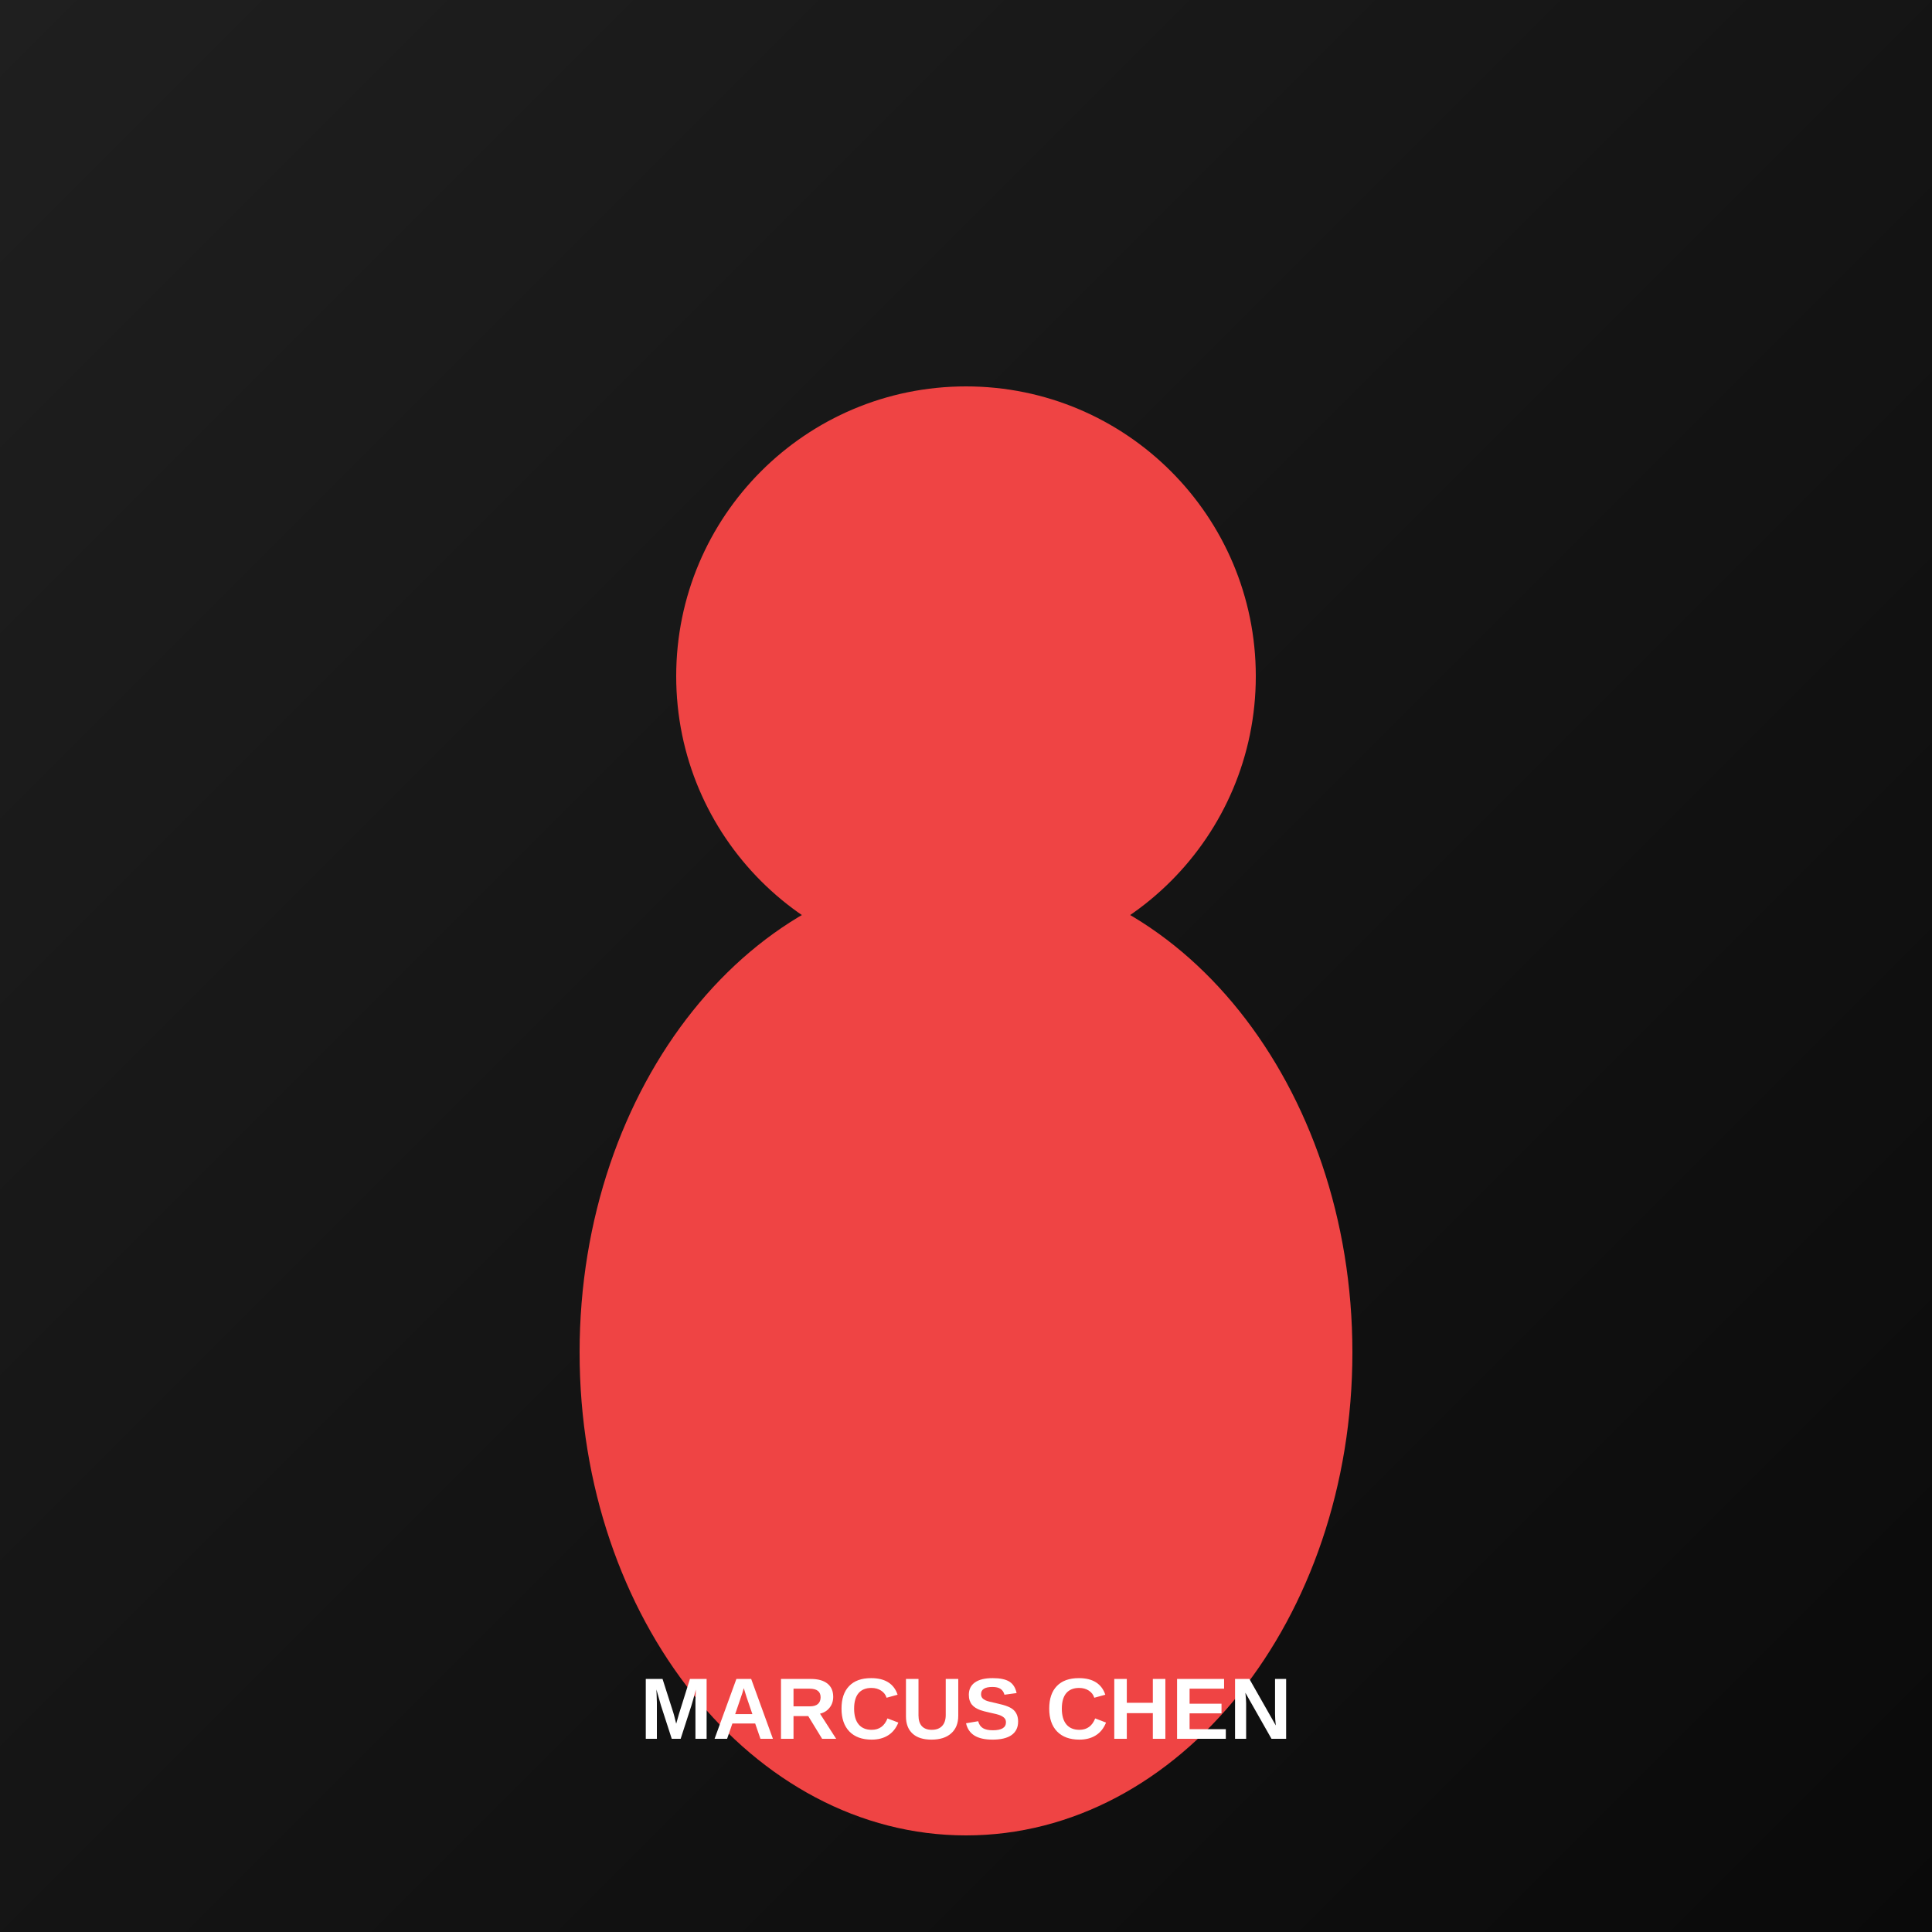
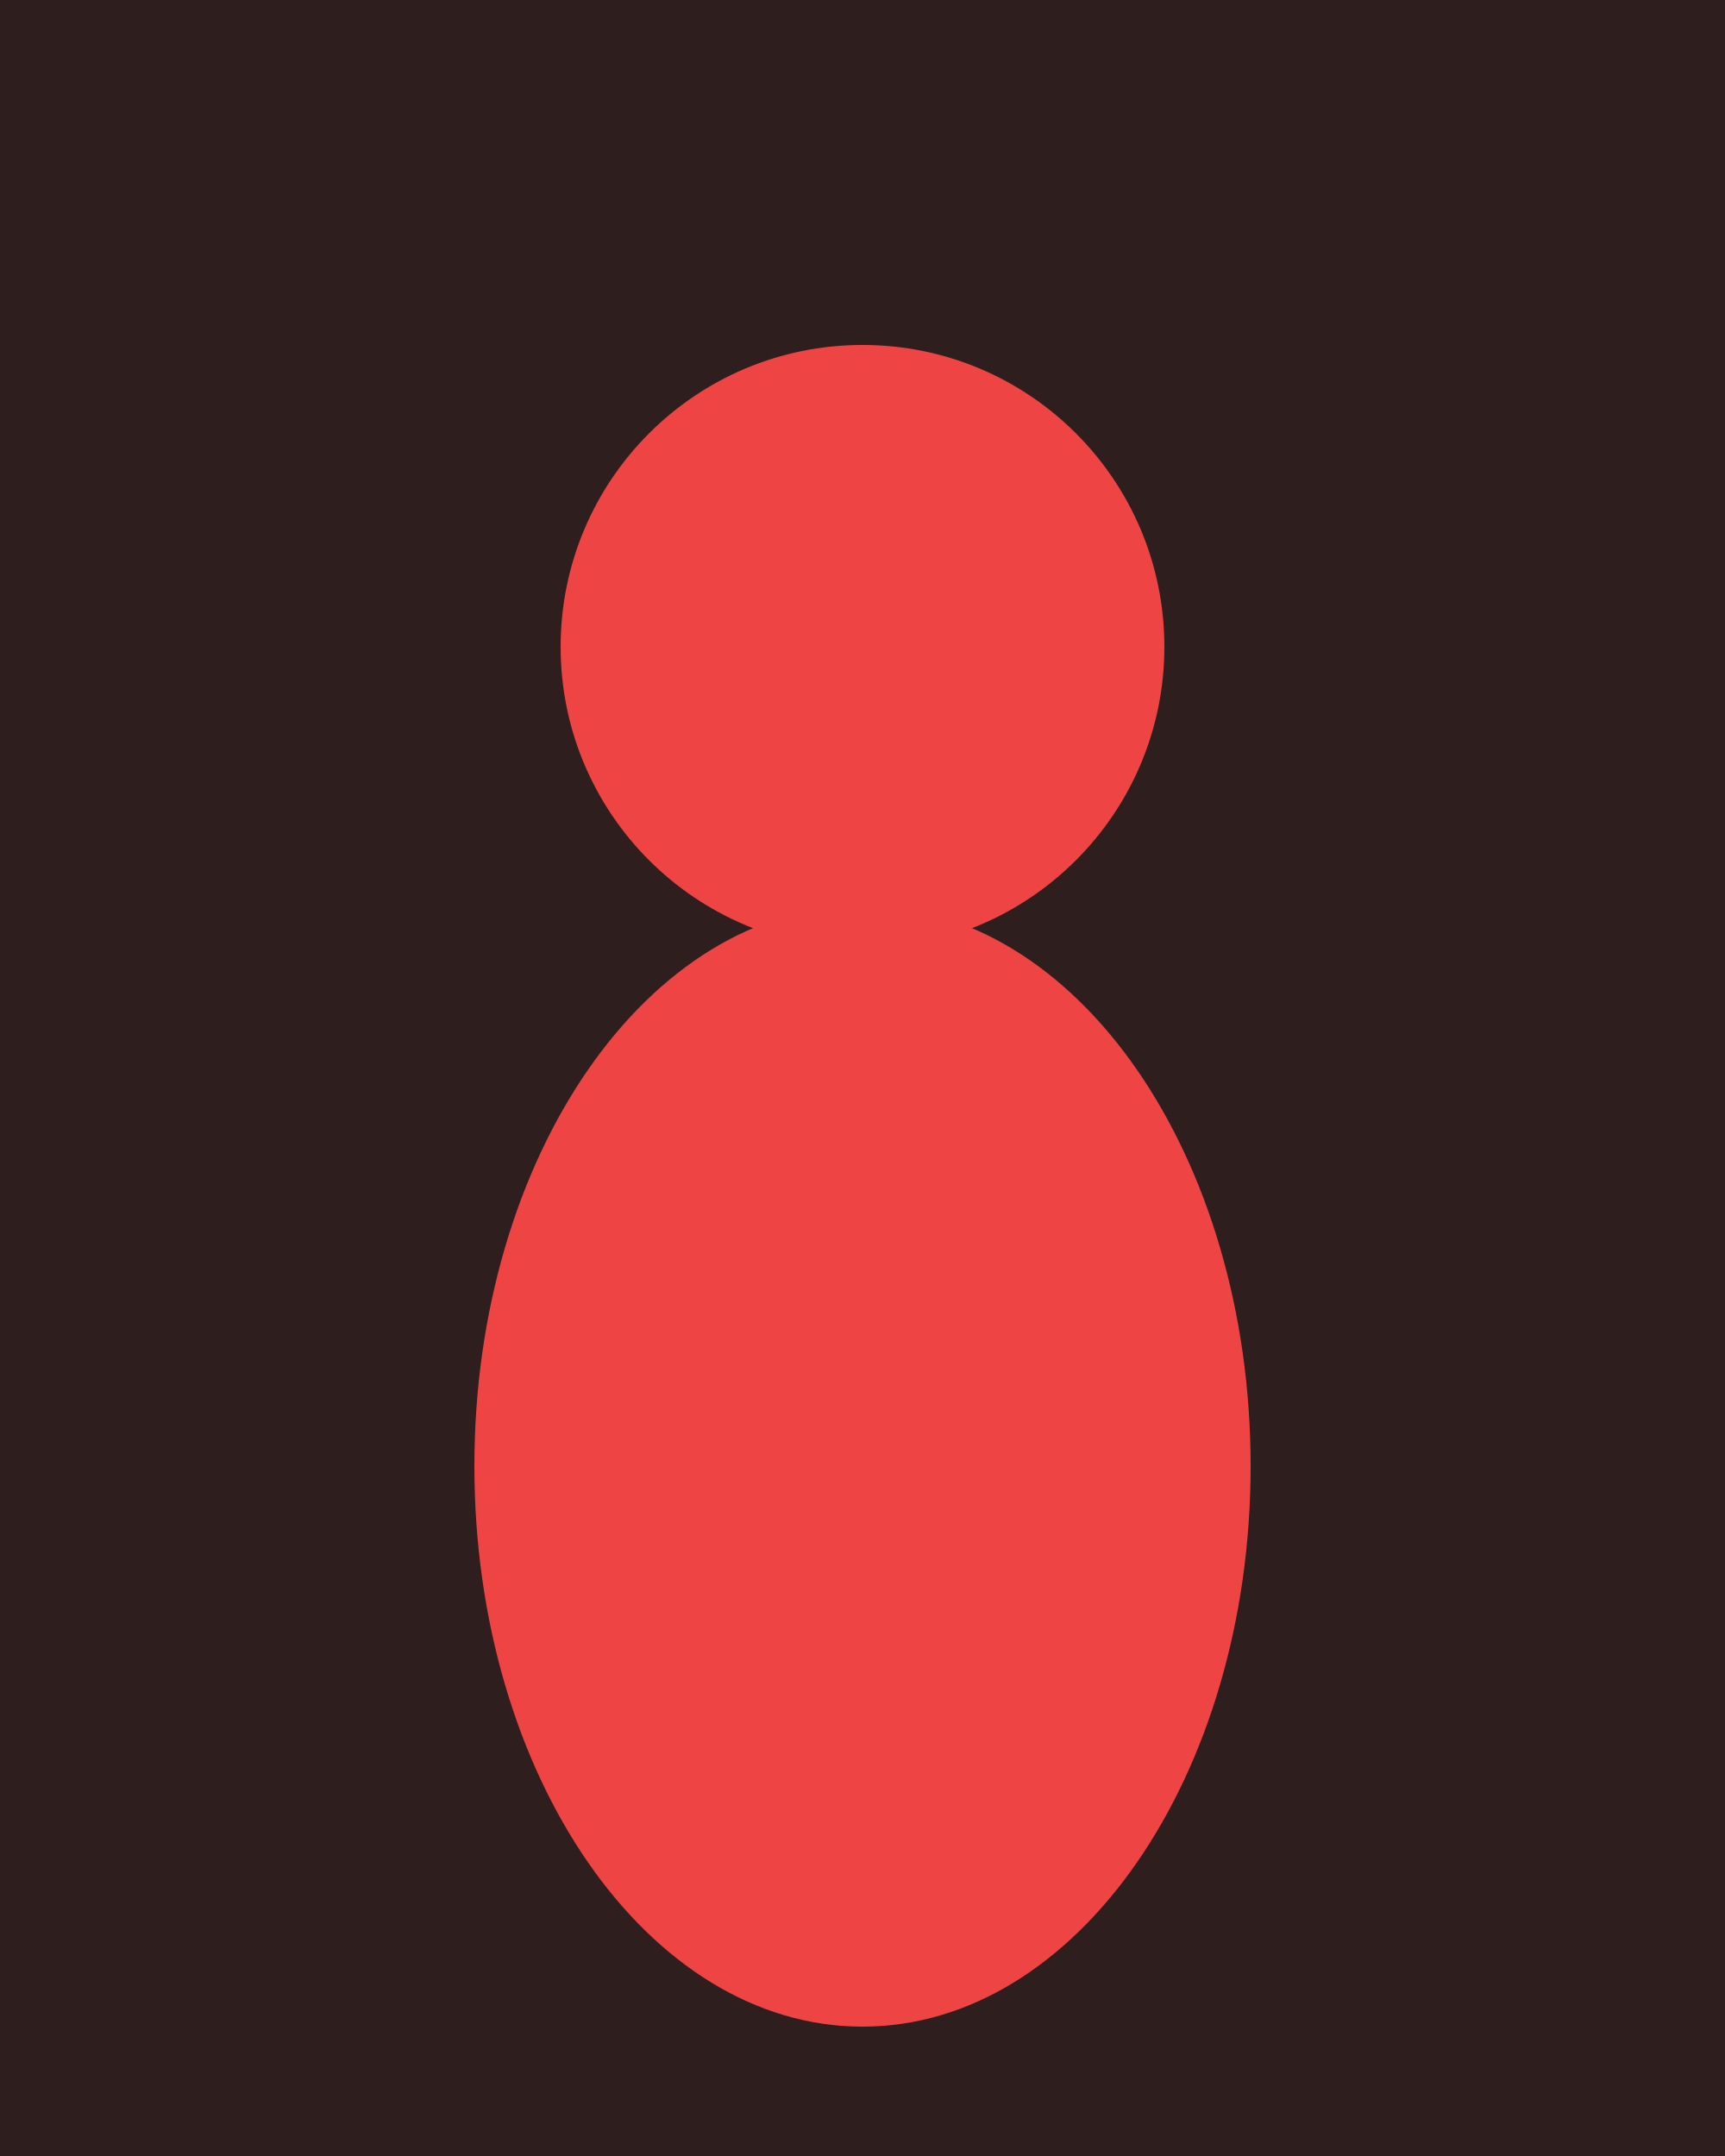
- <svg xmlns="http://www.w3.org/2000/svg" width="400" height="400">
-   <defs>
-     <linearGradient id="bg" x1="0%" y1="0%" x2="100%" y2="100%">
-       <stop offset="0%" style="stop-color:#1f1f1f" />
-       <stop offset="100%" style="stop-color:#0a0a0a" />
-     </linearGradient>
-   </defs>
-   <rect width="400" height="400" fill="url(#bg)" />
-   <circle cx="200" cy="140" r="60" fill="#EF4444" />
-   <ellipse cx="200" cy="280" rx="80" ry="100" fill="#EF4444" />
-   <text x="200" y="360" text-anchor="middle" font-family="Arial, sans-serif" font-size="18" font-weight="bold" fill="white">MARCUS CHEN</text>
+ <svg xmlns="http://www.w3.org/2000/svg" width="400" height="500" viewBox="0 0 400 500">
+   <rect width="400" height="500" fill="#1a1a1a" />
+   <rect x="0" y="0" width="400" height="500" fill="#EF4444" opacity="0.1" />
+   <circle cx="200" cy="150" r="70" fill="#EF4444" />
+   <ellipse cx="200" cy="340" rx="90" ry="130" fill="#EF4444" />
</svg>
